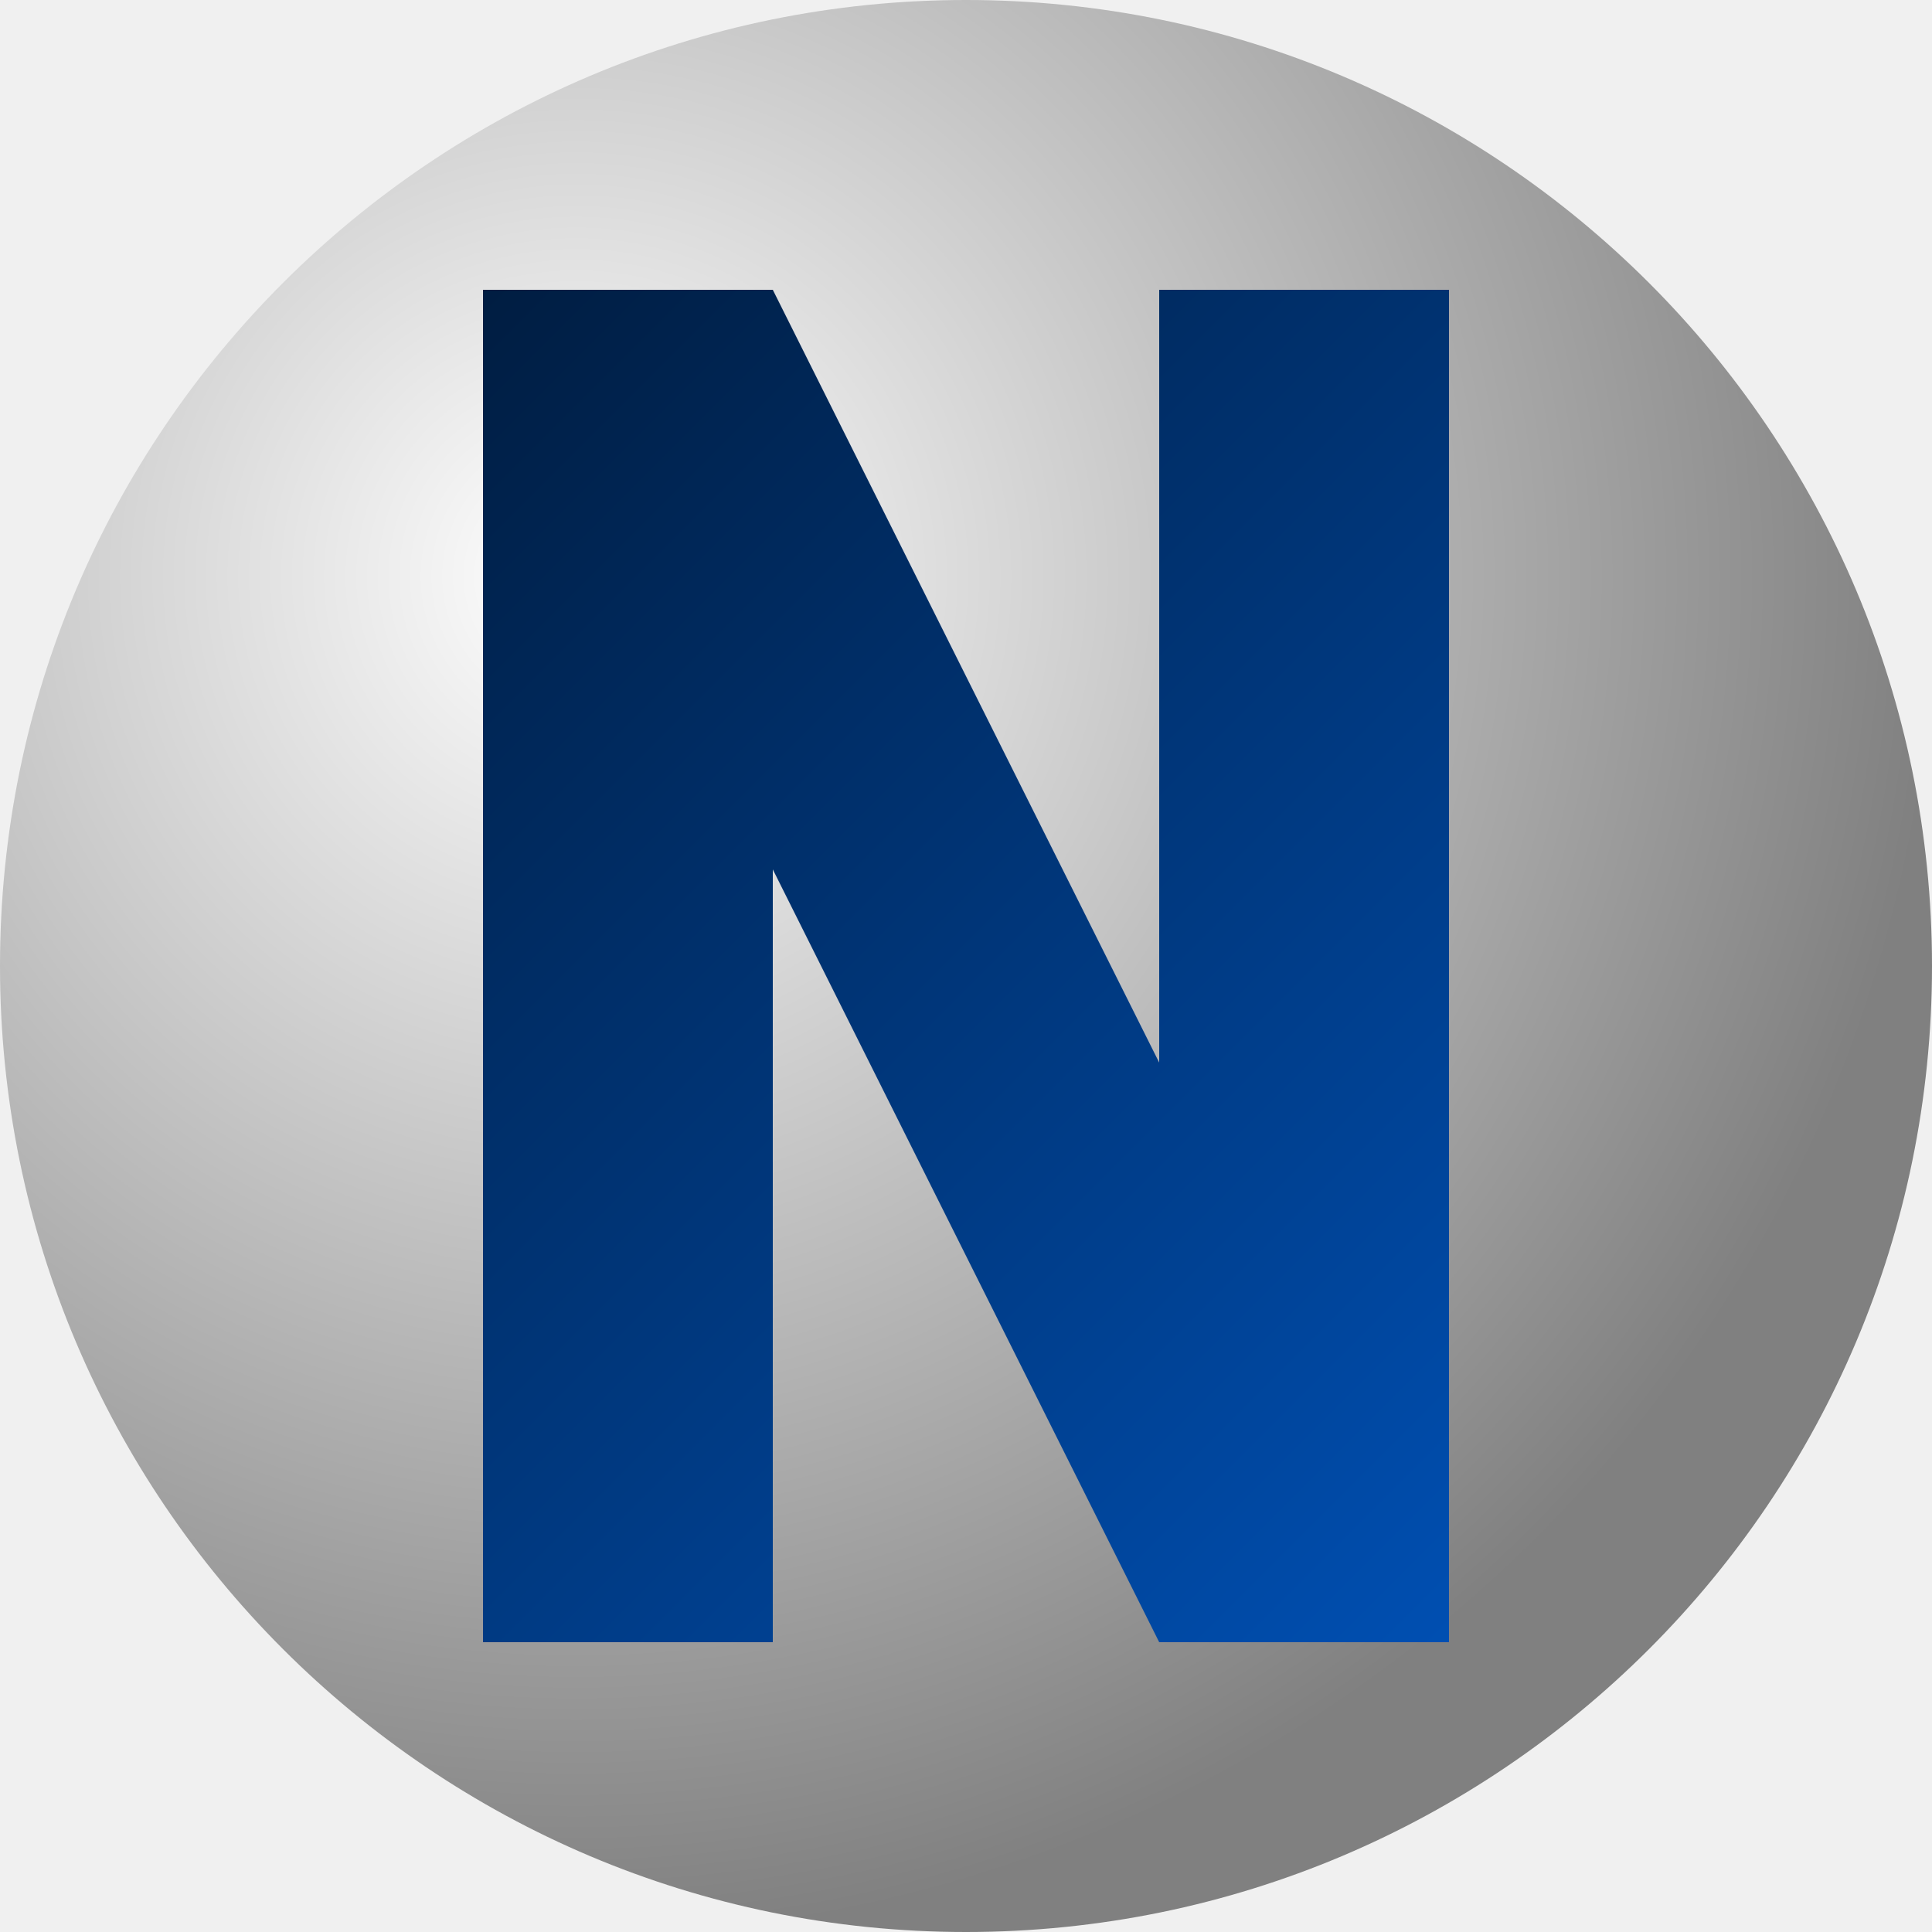
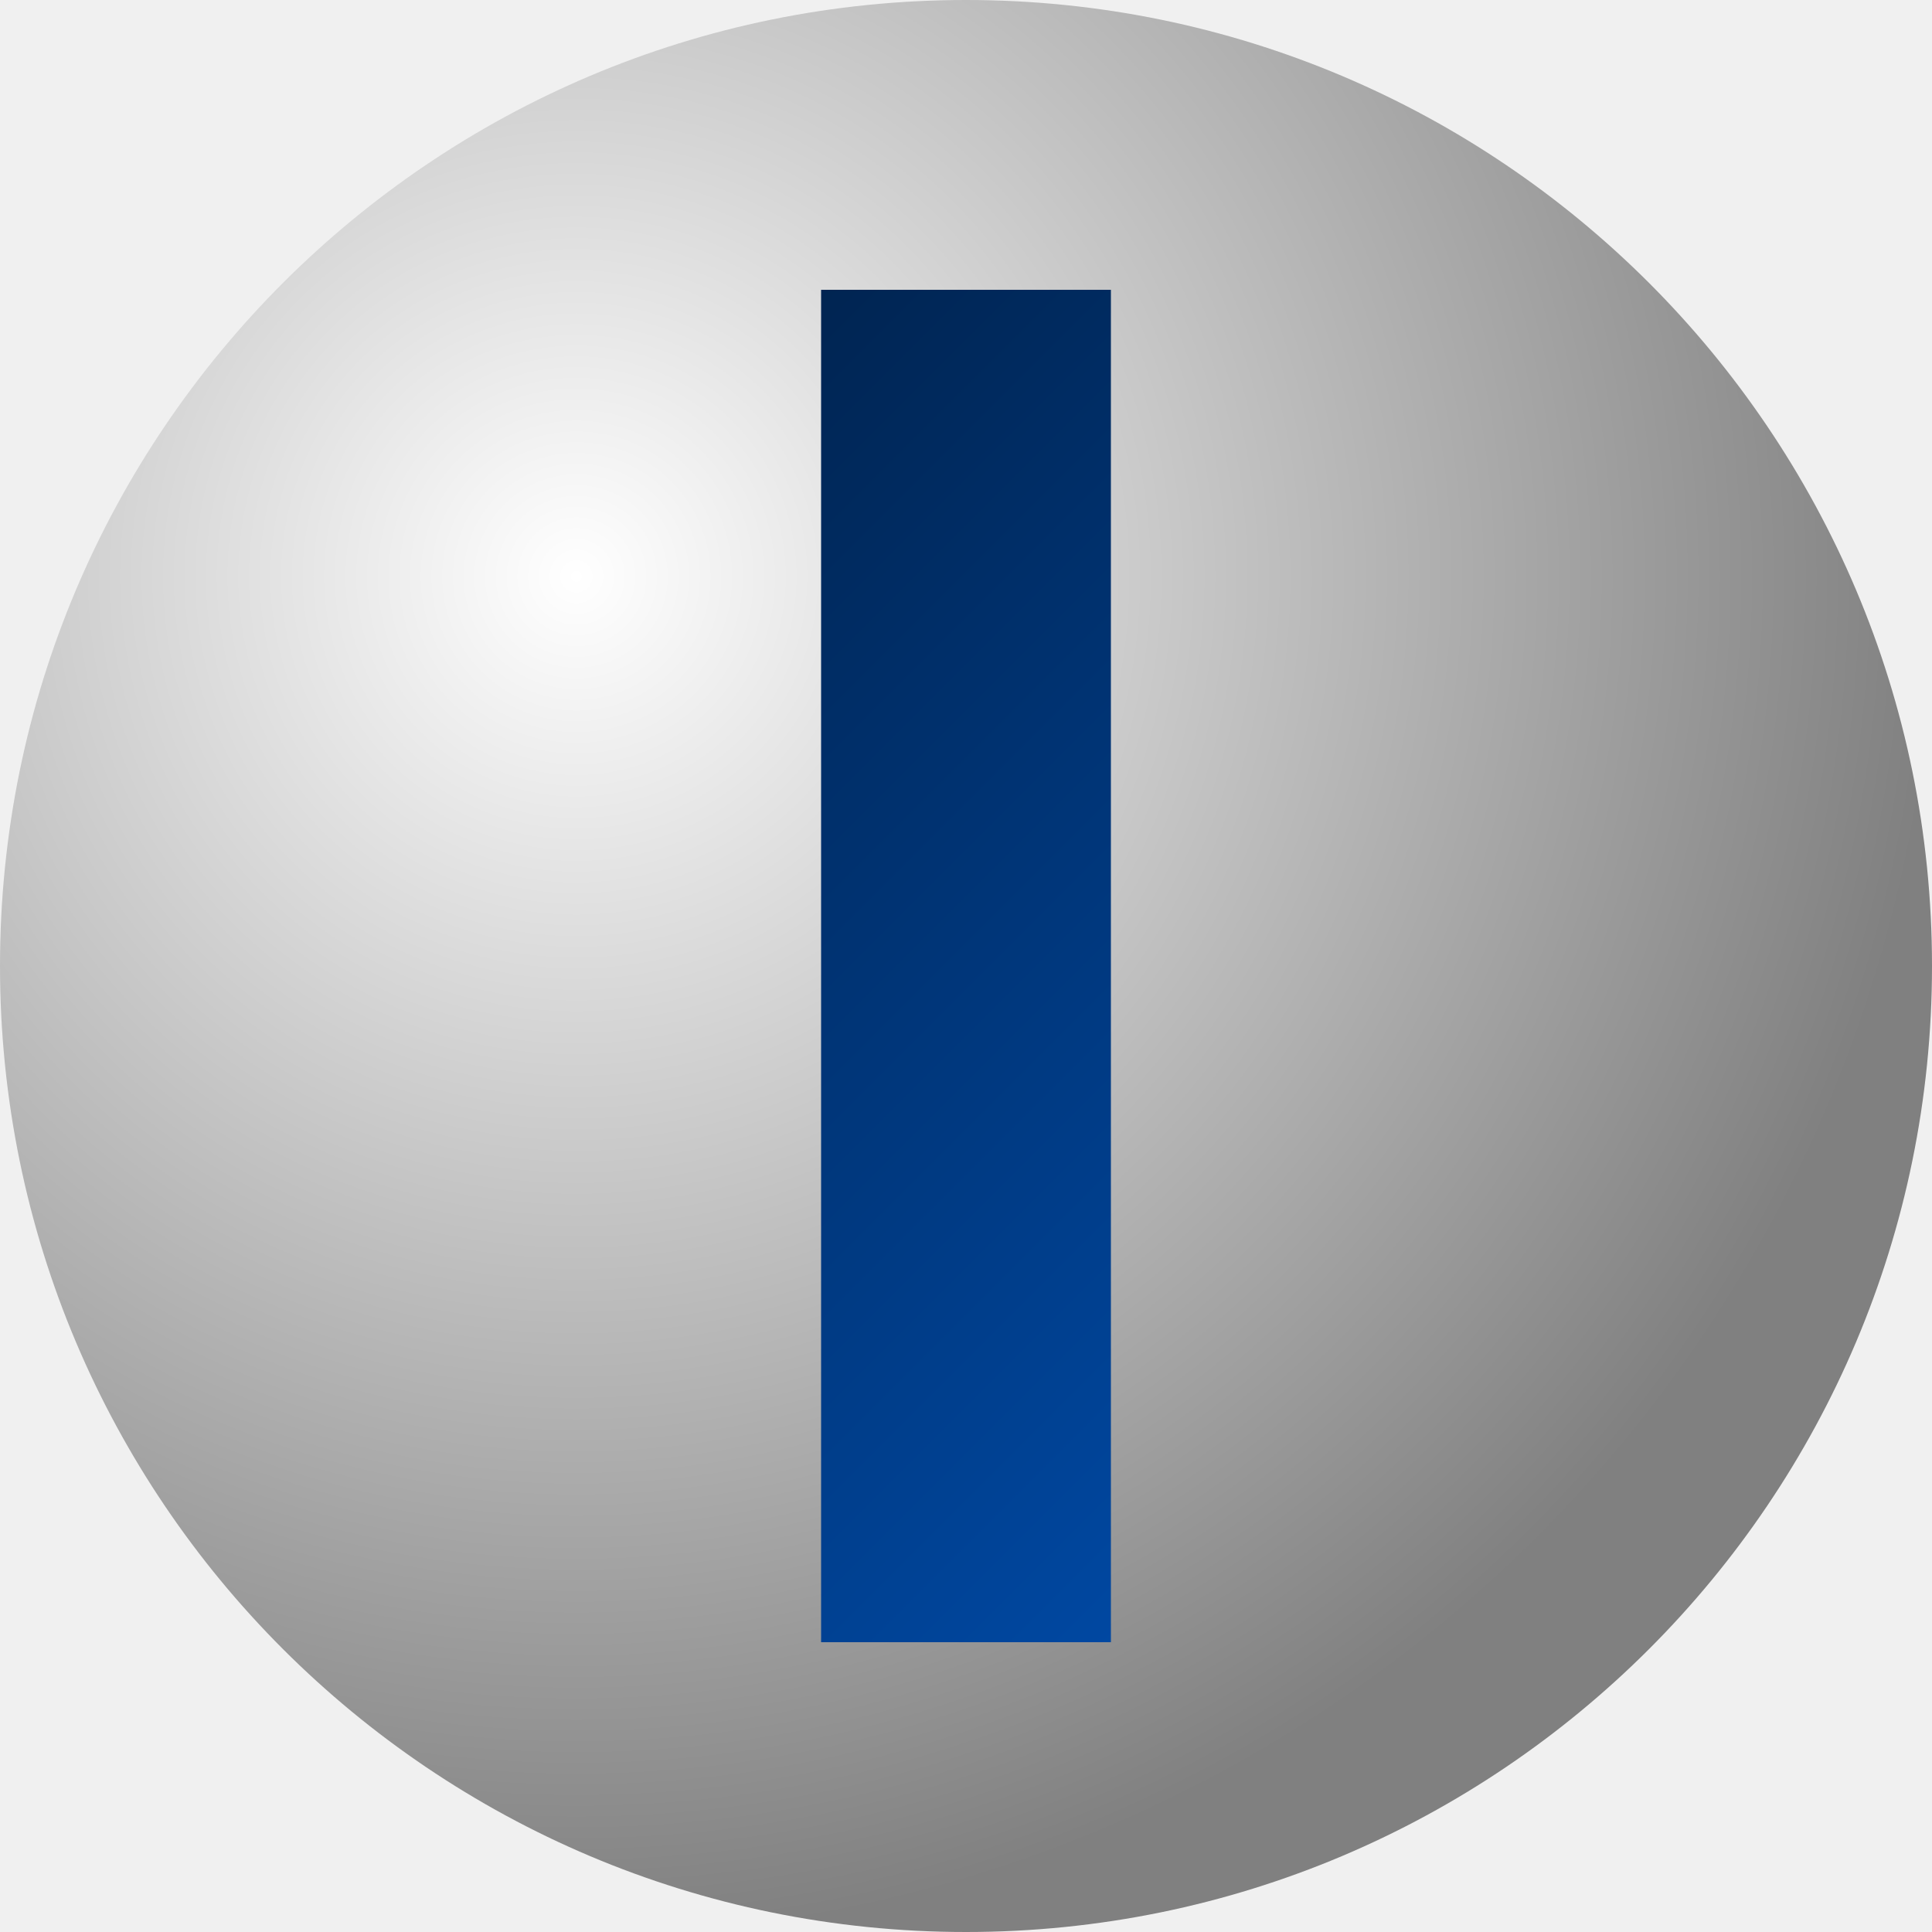
<svg xmlns="http://www.w3.org/2000/svg" viewBox="0 0 400 400">
  <defs>
    <linearGradient id="nGradient" x1="0%" y1="0%" x2="100%" y2="100%">
      <stop offset="0%" stop-color="#000c1b" />
      <stop offset="100%" stop-color="#0060d8" />
    </linearGradient>
    <radialGradient id="circleGradient" cx="30%" cy="30%" r="70%">
      <stop offset="0%" stop-color="#ffffff" />
      <stop offset="100%" stop-color="#808080" />
    </radialGradient>
    <mask id="nMask">
      <rect width="400" height="400" fill="black" />
-       <rect x="100" y="60" width="60" height="280" fill="white" />
-       <rect x="240" y="60" width="60" height="280" fill="white" />
-       <polygon points="100,60 160,60 300,340 240,340" fill="white" />
+       <rect x="170" y="60" width="60" height="280" fill="white" />
    </mask>
  </defs>
  <circle cx="200" cy="200" r="200" fill="url(#circleGradient)" />
  <circle cx="200" cy="200" r="200" fill="url(#nGradient)" mask="url(#nMask)" />
</svg>
